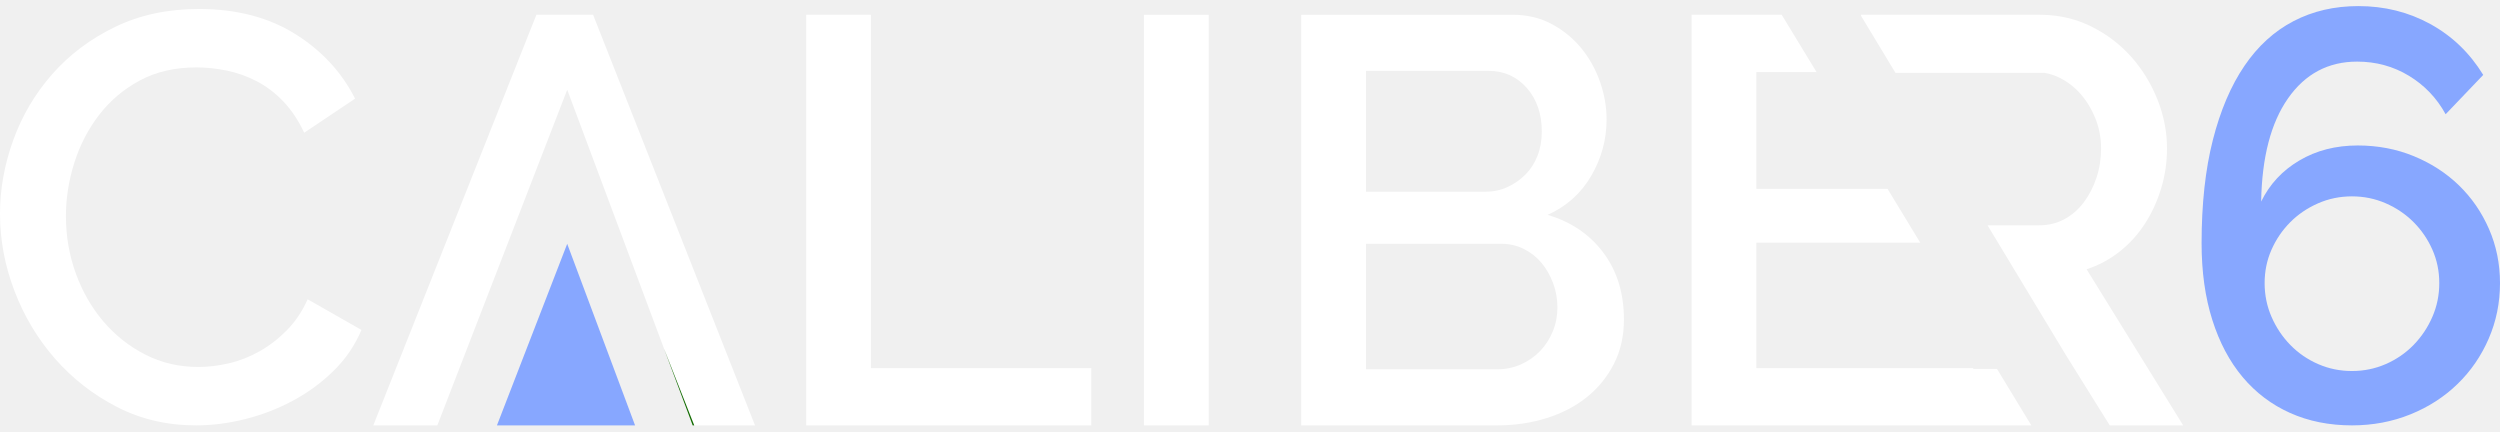
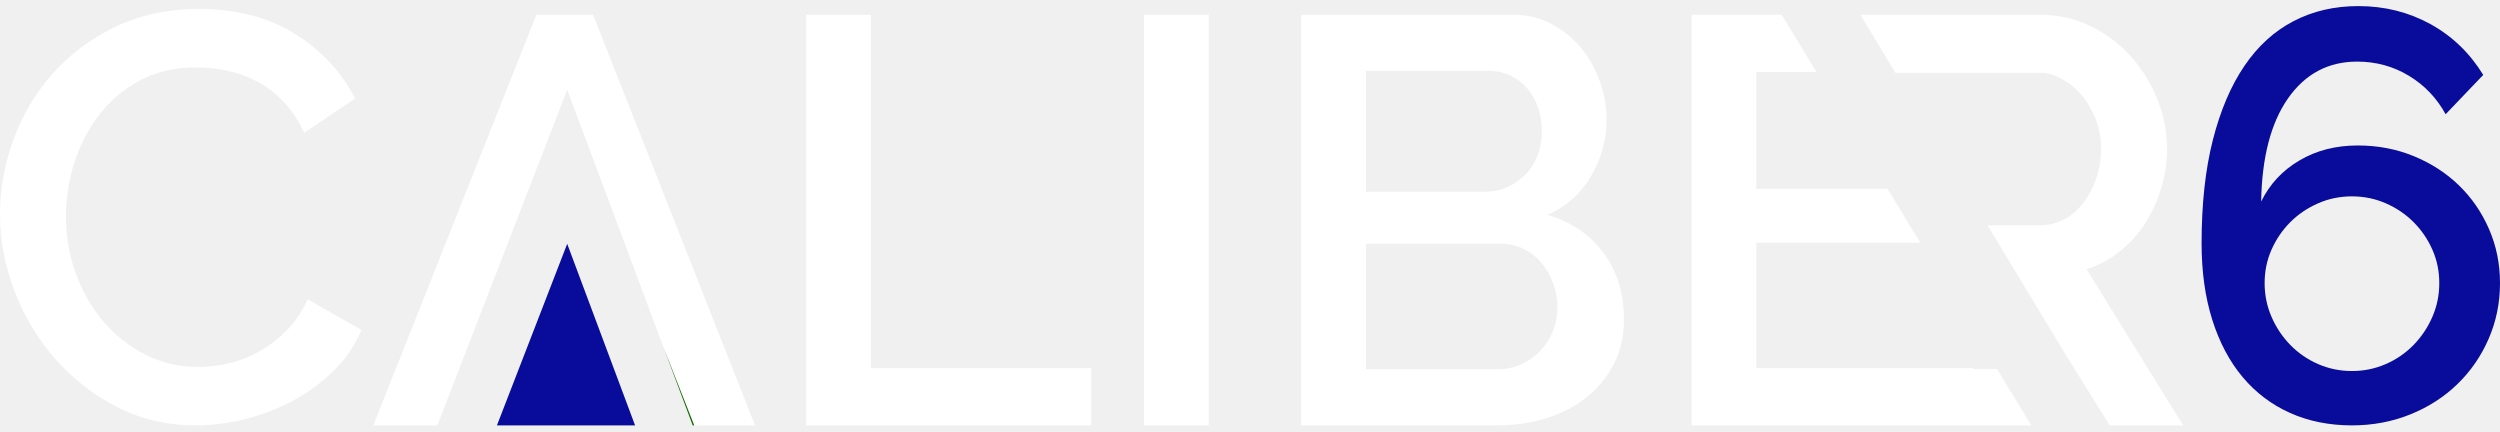
<svg xmlns="http://www.w3.org/2000/svg" width="197" height="34" viewBox="0 0 197 34" fill="none">
  <path d="M0 16.84C0 14.896 0.349 12.96 1.048 11.03C1.747 9.101 2.772 7.369 4.124 5.835C5.476 4.301 7.124 3.063 9.069 2.121C11.013 1.179 13.216 0.708 15.677 0.708C18.623 0.708 21.146 1.362 23.242 2.667C25.338 3.974 26.918 5.675 27.981 7.772L23.971 10.46C23.515 9.488 22.969 8.668 22.331 7.999C21.693 7.331 20.993 6.799 20.234 6.404C19.474 6.01 18.685 5.729 17.864 5.561C17.044 5.395 16.254 5.311 15.495 5.311C13.793 5.311 12.305 5.652 11.029 6.336C9.752 7.02 8.682 7.924 7.816 9.048C6.95 10.172 6.296 11.433 5.856 12.83C5.415 14.228 5.195 15.626 5.195 17.023C5.195 18.603 5.453 20.107 5.97 21.534C6.486 22.963 7.208 24.223 8.135 25.317C9.061 26.41 10.163 27.284 11.439 27.937C12.715 28.591 14.112 28.917 15.631 28.917C16.421 28.917 17.234 28.819 18.069 28.621C18.905 28.424 19.71 28.105 20.485 27.664C21.259 27.224 21.973 26.669 22.627 26C23.28 25.332 23.819 24.527 24.244 23.585L28.483 26C27.966 27.216 27.237 28.287 26.295 29.213C25.353 30.14 24.29 30.922 23.105 31.56C21.92 32.198 20.667 32.685 19.345 33.019C18.024 33.352 16.725 33.52 15.449 33.52C13.171 33.52 11.089 33.034 9.206 32.062C7.322 31.09 5.697 29.821 4.329 28.256C2.962 26.692 1.898 24.915 1.139 22.924C0.38 20.935 0 18.907 0 16.84Z" fill="white" />
  <path d="M46.735 1.163H42.268L29.416 33.52H34.239H34.462L42.284 13.304L44.697 7.072L52.324 27.473L54.583 33.52H59.495L46.735 1.163Z" fill="white" />
  <path d="M54.706 33.52H54.583L52.324 27.473L54.706 33.52Z" fill="#116A00" />
-   <path d="M50.044 33.52H39.159L44.696 19.213L50.044 33.52Z" fill="#87A7FF" />
+   <path d="M50.044 33.52H39.159L44.696 19.213L50.044 33.52Z" fill="#090C9B" />
  <path d="M63.527 33.52V1.163H68.631V29.008H85.994V33.52H63.527Z" fill="white" />
  <path d="M90.141 1.164H95.246V33.52H90.141V1.164Z" fill="white" />
  <path d="M122.725 24.223C122.725 23.555 122.611 22.917 122.383 22.309C122.155 21.702 121.851 21.17 121.472 20.714C121.091 20.258 120.629 19.894 120.082 19.62C119.535 19.347 118.942 19.21 118.304 19.21H107.64V29.099H117.985C118.653 29.099 119.276 28.971 119.854 28.712C120.431 28.454 120.932 28.105 121.358 27.664C121.783 27.224 122.117 26.707 122.36 26.114C122.603 25.522 122.725 24.892 122.725 24.223ZM107.64 5.584V15.109H117.028C117.666 15.109 118.251 14.988 118.783 14.744C119.314 14.501 119.785 14.174 120.196 13.764C120.606 13.354 120.925 12.861 121.152 12.283C121.38 11.707 121.494 11.068 121.494 10.369C121.494 8.972 121.099 7.825 120.31 6.928C119.519 6.033 118.517 5.584 117.302 5.584H107.64ZM127.966 25.18C127.966 26.487 127.699 27.657 127.168 28.689C126.636 29.723 125.922 30.596 125.026 31.31C124.13 32.024 123.074 32.571 121.859 32.95C120.644 33.33 119.353 33.52 117.985 33.52H102.536V1.164H119.216C120.339 1.164 121.358 1.407 122.269 1.893C123.181 2.379 123.955 3.009 124.593 3.784C125.232 4.559 125.725 5.44 126.074 6.427C126.423 7.415 126.599 8.409 126.599 9.412C126.599 10.992 126.195 12.473 125.391 13.855C124.585 15.238 123.438 16.264 121.95 16.932C123.803 17.478 125.269 18.474 126.348 19.916C127.426 21.36 127.966 23.114 127.966 25.18Z" fill="white" />
-   <path d="M185.334 29.236C186.275 29.236 187.164 29.054 188 28.689C188.835 28.325 189.564 27.823 190.187 27.185C190.81 26.547 191.304 25.811 191.668 24.975C192.033 24.14 192.215 23.251 192.215 22.309C192.215 21.368 192.033 20.486 191.668 19.666C191.304 18.846 190.81 18.124 190.187 17.501C189.564 16.879 188.835 16.385 188 16.02C187.164 15.656 186.275 15.473 185.334 15.473C184.391 15.473 183.503 15.656 182.668 16.02C181.832 16.385 181.103 16.879 180.48 17.501C179.857 18.124 179.364 18.846 178.999 19.666C178.635 20.486 178.452 21.368 178.452 22.309C178.452 23.251 178.635 24.14 178.999 24.975C179.364 25.811 179.857 26.547 180.48 27.185C181.103 27.823 181.832 28.325 182.668 28.689C183.503 29.054 184.391 29.236 185.334 29.236ZM197 22.309C197 23.859 196.704 25.317 196.111 26.684C195.519 28.051 194.699 29.244 193.65 30.262C192.602 31.28 191.364 32.077 189.936 32.654C188.508 33.231 186.974 33.52 185.334 33.52C183.541 33.52 181.916 33.193 180.458 32.54C178.999 31.887 177.753 30.945 176.721 29.715C175.687 28.484 174.89 26.98 174.328 25.203C173.766 23.426 173.485 21.413 173.485 19.165C173.485 16.066 173.781 13.354 174.373 11.03C174.966 8.706 175.793 6.762 176.857 5.197C177.92 3.632 179.211 2.455 180.731 1.665C182.25 0.875 183.951 0.48 185.835 0.48C187.9 0.48 189.792 0.951 191.509 1.893C193.225 2.835 194.615 4.171 195.679 5.903L192.716 9.002C192.017 7.726 191.053 6.716 189.822 5.971C188.592 5.227 187.232 4.855 185.744 4.855C183.465 4.855 181.65 5.82 180.298 7.749C178.946 9.678 178.239 12.39 178.179 15.883C178.847 14.516 179.849 13.438 181.187 12.648C182.523 11.858 184.058 11.463 185.79 11.463C187.369 11.463 188.843 11.744 190.21 12.306C191.577 12.868 192.762 13.635 193.765 14.607C194.767 15.58 195.557 16.726 196.134 18.048C196.711 19.37 197 20.79 197 22.309Z" fill="#87A7FF" />
+   <path d="M185.334 29.236C186.275 29.236 187.164 29.054 188 28.689C188.835 28.325 189.564 27.823 190.187 27.185C190.81 26.547 191.304 25.811 191.668 24.975C192.033 24.14 192.215 23.251 192.215 22.309C192.215 21.368 192.033 20.486 191.668 19.666C191.304 18.846 190.81 18.124 190.187 17.501C189.564 16.879 188.835 16.385 188 16.02C187.164 15.656 186.275 15.473 185.334 15.473C184.391 15.473 183.503 15.656 182.668 16.02C181.832 16.385 181.103 16.879 180.48 17.501C179.857 18.124 179.364 18.846 178.999 19.666C178.635 20.486 178.452 21.368 178.452 22.309C178.452 23.251 178.635 24.14 178.999 24.975C179.364 25.811 179.857 26.547 180.48 27.185C181.103 27.823 181.832 28.325 182.668 28.689C183.503 29.054 184.391 29.236 185.334 29.236ZM197 22.309C197 23.859 196.704 25.317 196.111 26.684C195.519 28.051 194.699 29.244 193.65 30.262C192.602 31.28 191.364 32.077 189.936 32.654C188.508 33.231 186.974 33.52 185.334 33.52C183.541 33.52 181.916 33.193 180.458 32.54C178.999 31.887 177.753 30.945 176.721 29.715C175.687 28.484 174.89 26.98 174.328 25.203C173.766 23.426 173.485 21.413 173.485 19.165C173.485 16.066 173.781 13.354 174.373 11.03C174.966 8.706 175.793 6.762 176.857 5.197C177.92 3.632 179.211 2.455 180.731 1.665C182.25 0.875 183.951 0.48 185.835 0.48C187.9 0.48 189.792 0.951 191.509 1.893C193.225 2.835 194.615 4.171 195.679 5.903L192.716 9.002C192.017 7.726 191.053 6.716 189.822 5.971C188.592 5.227 187.232 4.855 185.744 4.855C183.465 4.855 181.65 5.82 180.298 7.749C178.946 9.678 178.239 12.39 178.179 15.883C178.847 14.516 179.849 13.438 181.187 12.648C182.523 11.858 184.058 11.463 185.79 11.463C187.369 11.463 188.843 11.744 190.21 12.306C191.577 12.868 192.762 13.635 193.765 14.607C194.767 15.58 195.557 16.726 196.134 18.048C196.711 19.37 197 20.79 197 22.309Z" fill="#090C9B" />
  <path d="M164.424 21.217C165.366 20.914 166.232 20.448 167.022 19.826C167.812 19.203 168.479 18.468 169.028 17.615C169.575 16.765 169.999 15.839 170.302 14.837C170.606 13.832 170.76 12.786 170.76 11.693C170.76 10.385 170.509 9.103 170.007 7.839C169.504 6.581 168.814 5.456 167.932 4.467C167.051 3.481 165.996 2.683 164.767 2.076C163.595 1.498 162.324 1.195 160.948 1.166C160.877 1.163 160.804 1.163 160.733 1.163H155.08H149.961H146.652V1.252L149.207 5.482L149.29 5.62L149.364 5.744H161.14C161.552 5.818 161.956 5.953 162.35 6.155C162.972 6.474 163.519 6.905 163.99 7.452C164.461 7.999 164.843 8.637 165.131 9.367C165.418 10.097 165.565 10.871 165.565 11.693C165.565 12.511 165.442 13.286 165.198 14.016C164.955 14.745 164.62 15.392 164.197 15.951C163.77 16.514 163.263 16.956 162.669 17.275C162.078 17.594 161.416 17.754 160.686 17.754H156.618L162.789 27.974L166.248 33.52H172.034L164.424 21.217Z" fill="white" />
  <path d="M160.068 33.52H133.298V1.163H140.397L143.142 5.677H138.401V14.882H148.739L151.314 19.12H138.401V29.01H155.49V29.073H157.365L160.068 33.52Z" fill="white" />
</svg>
